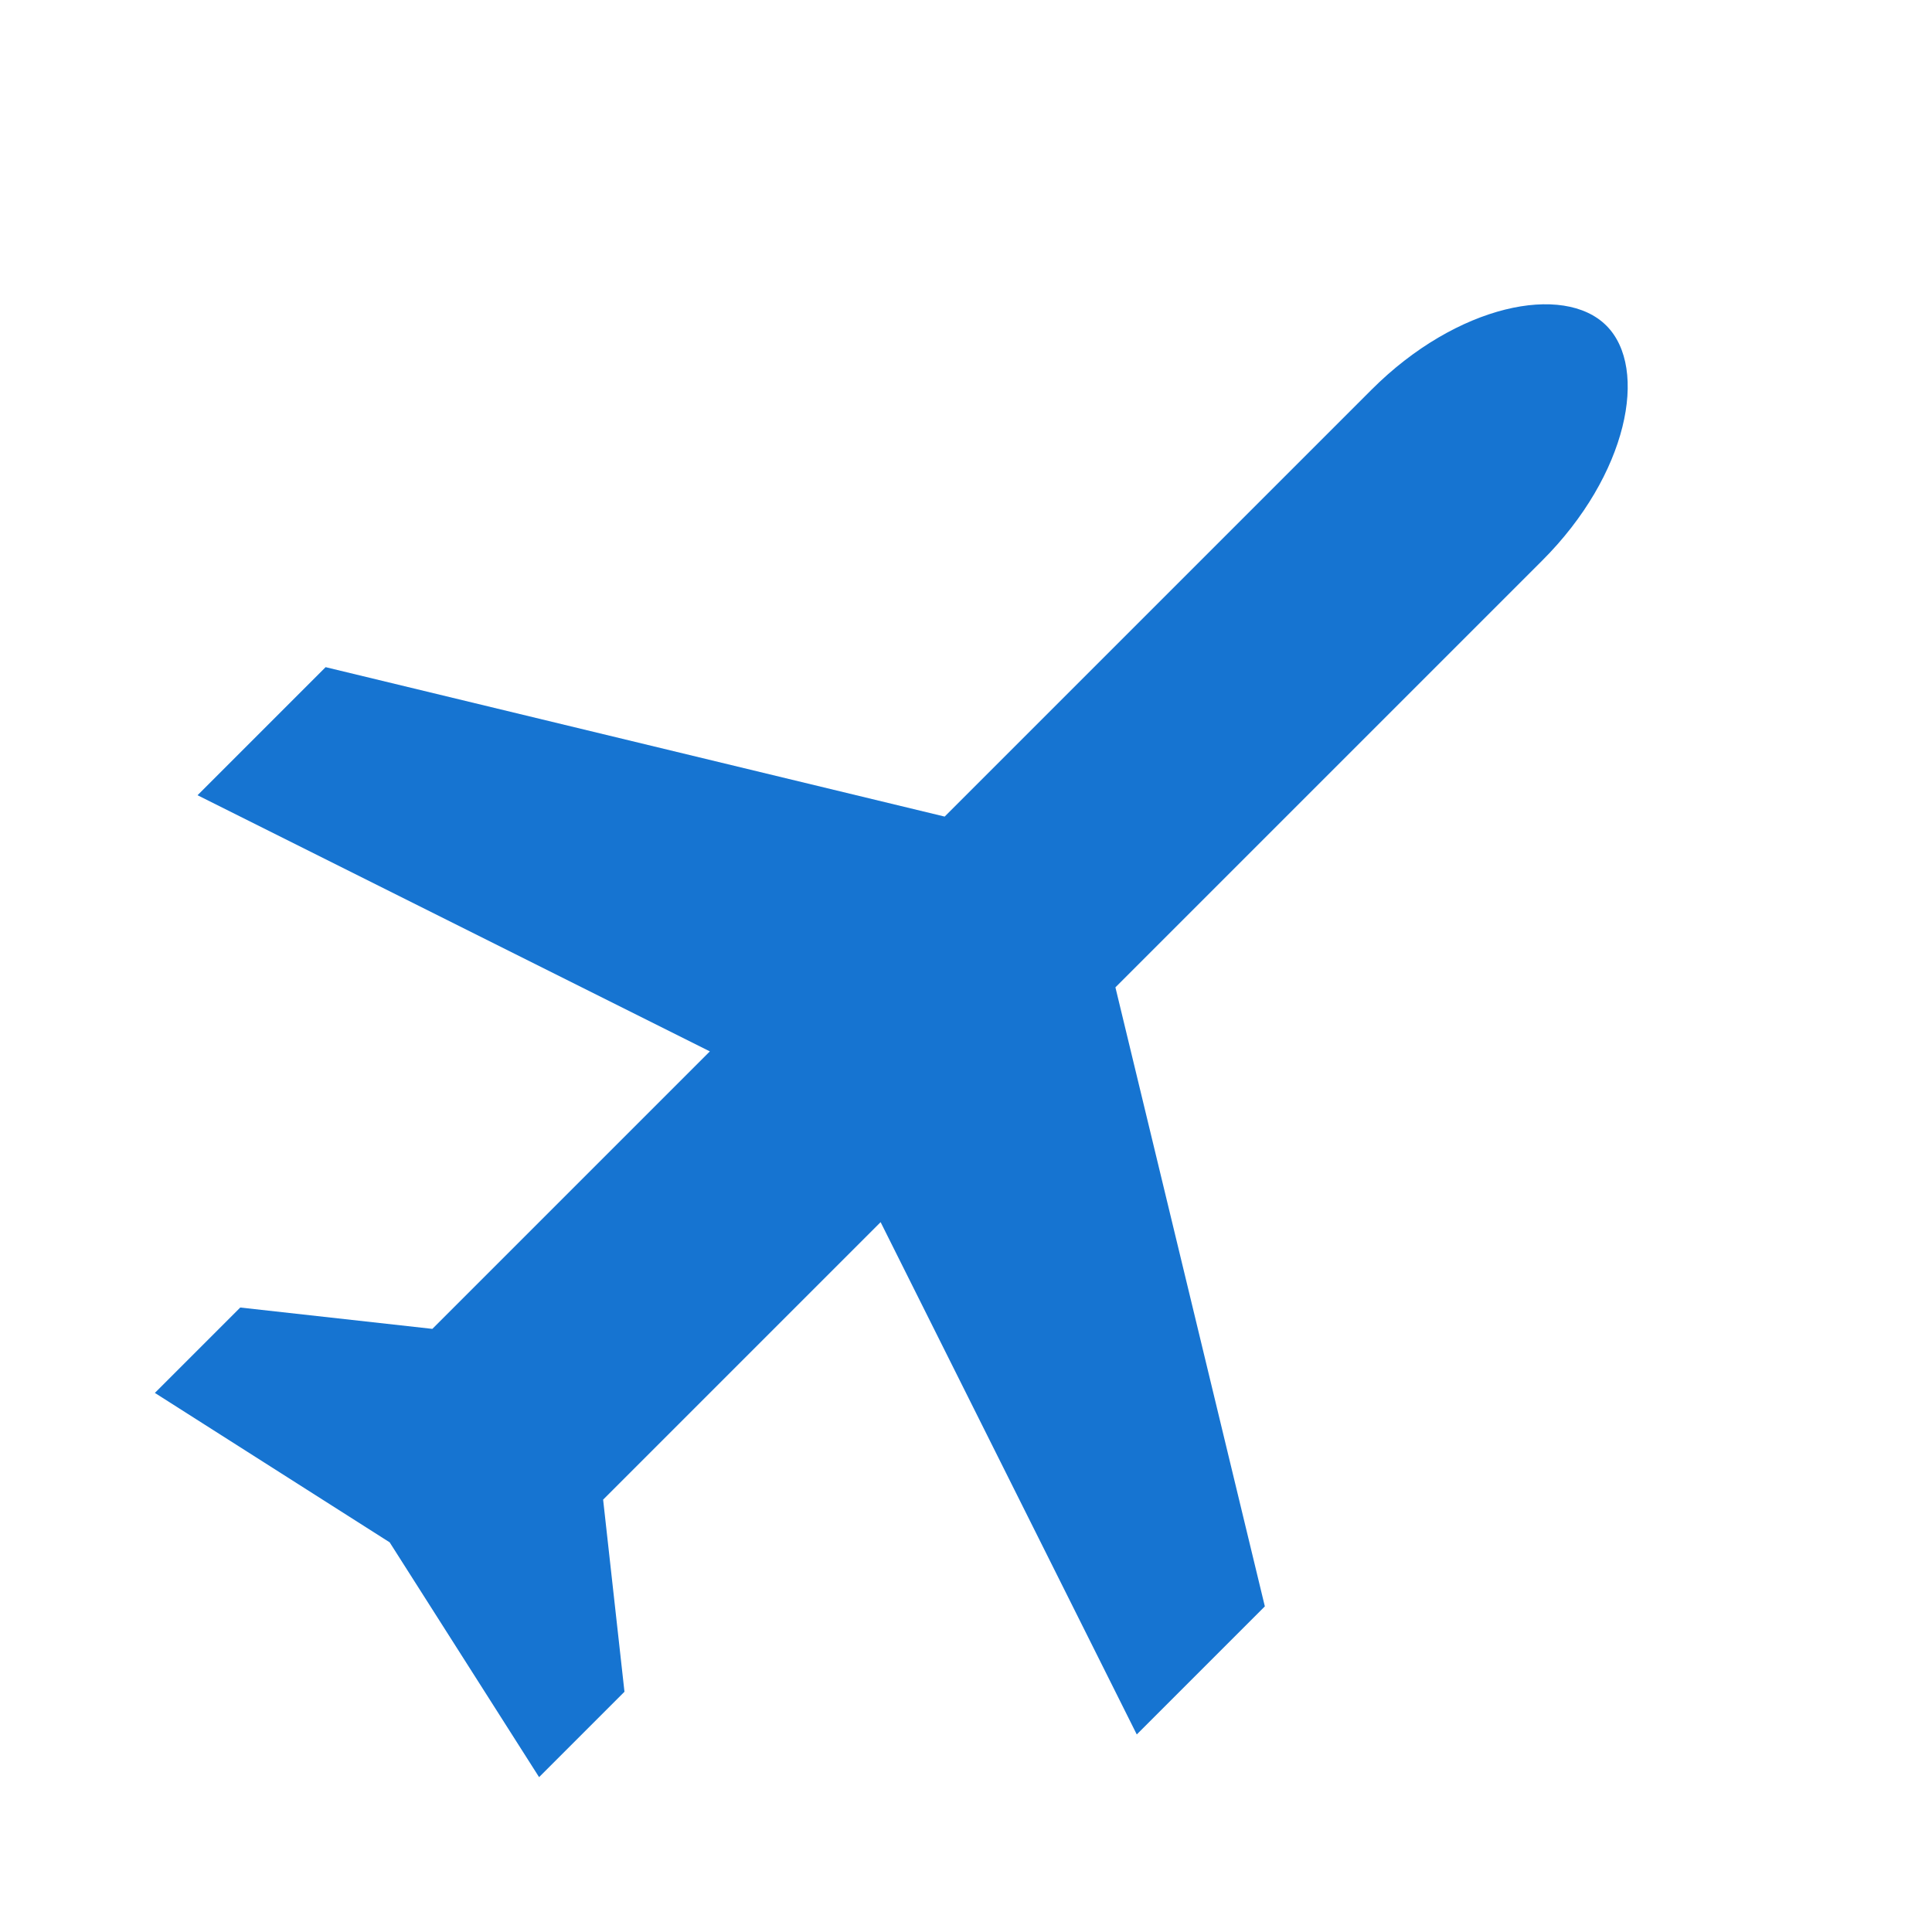
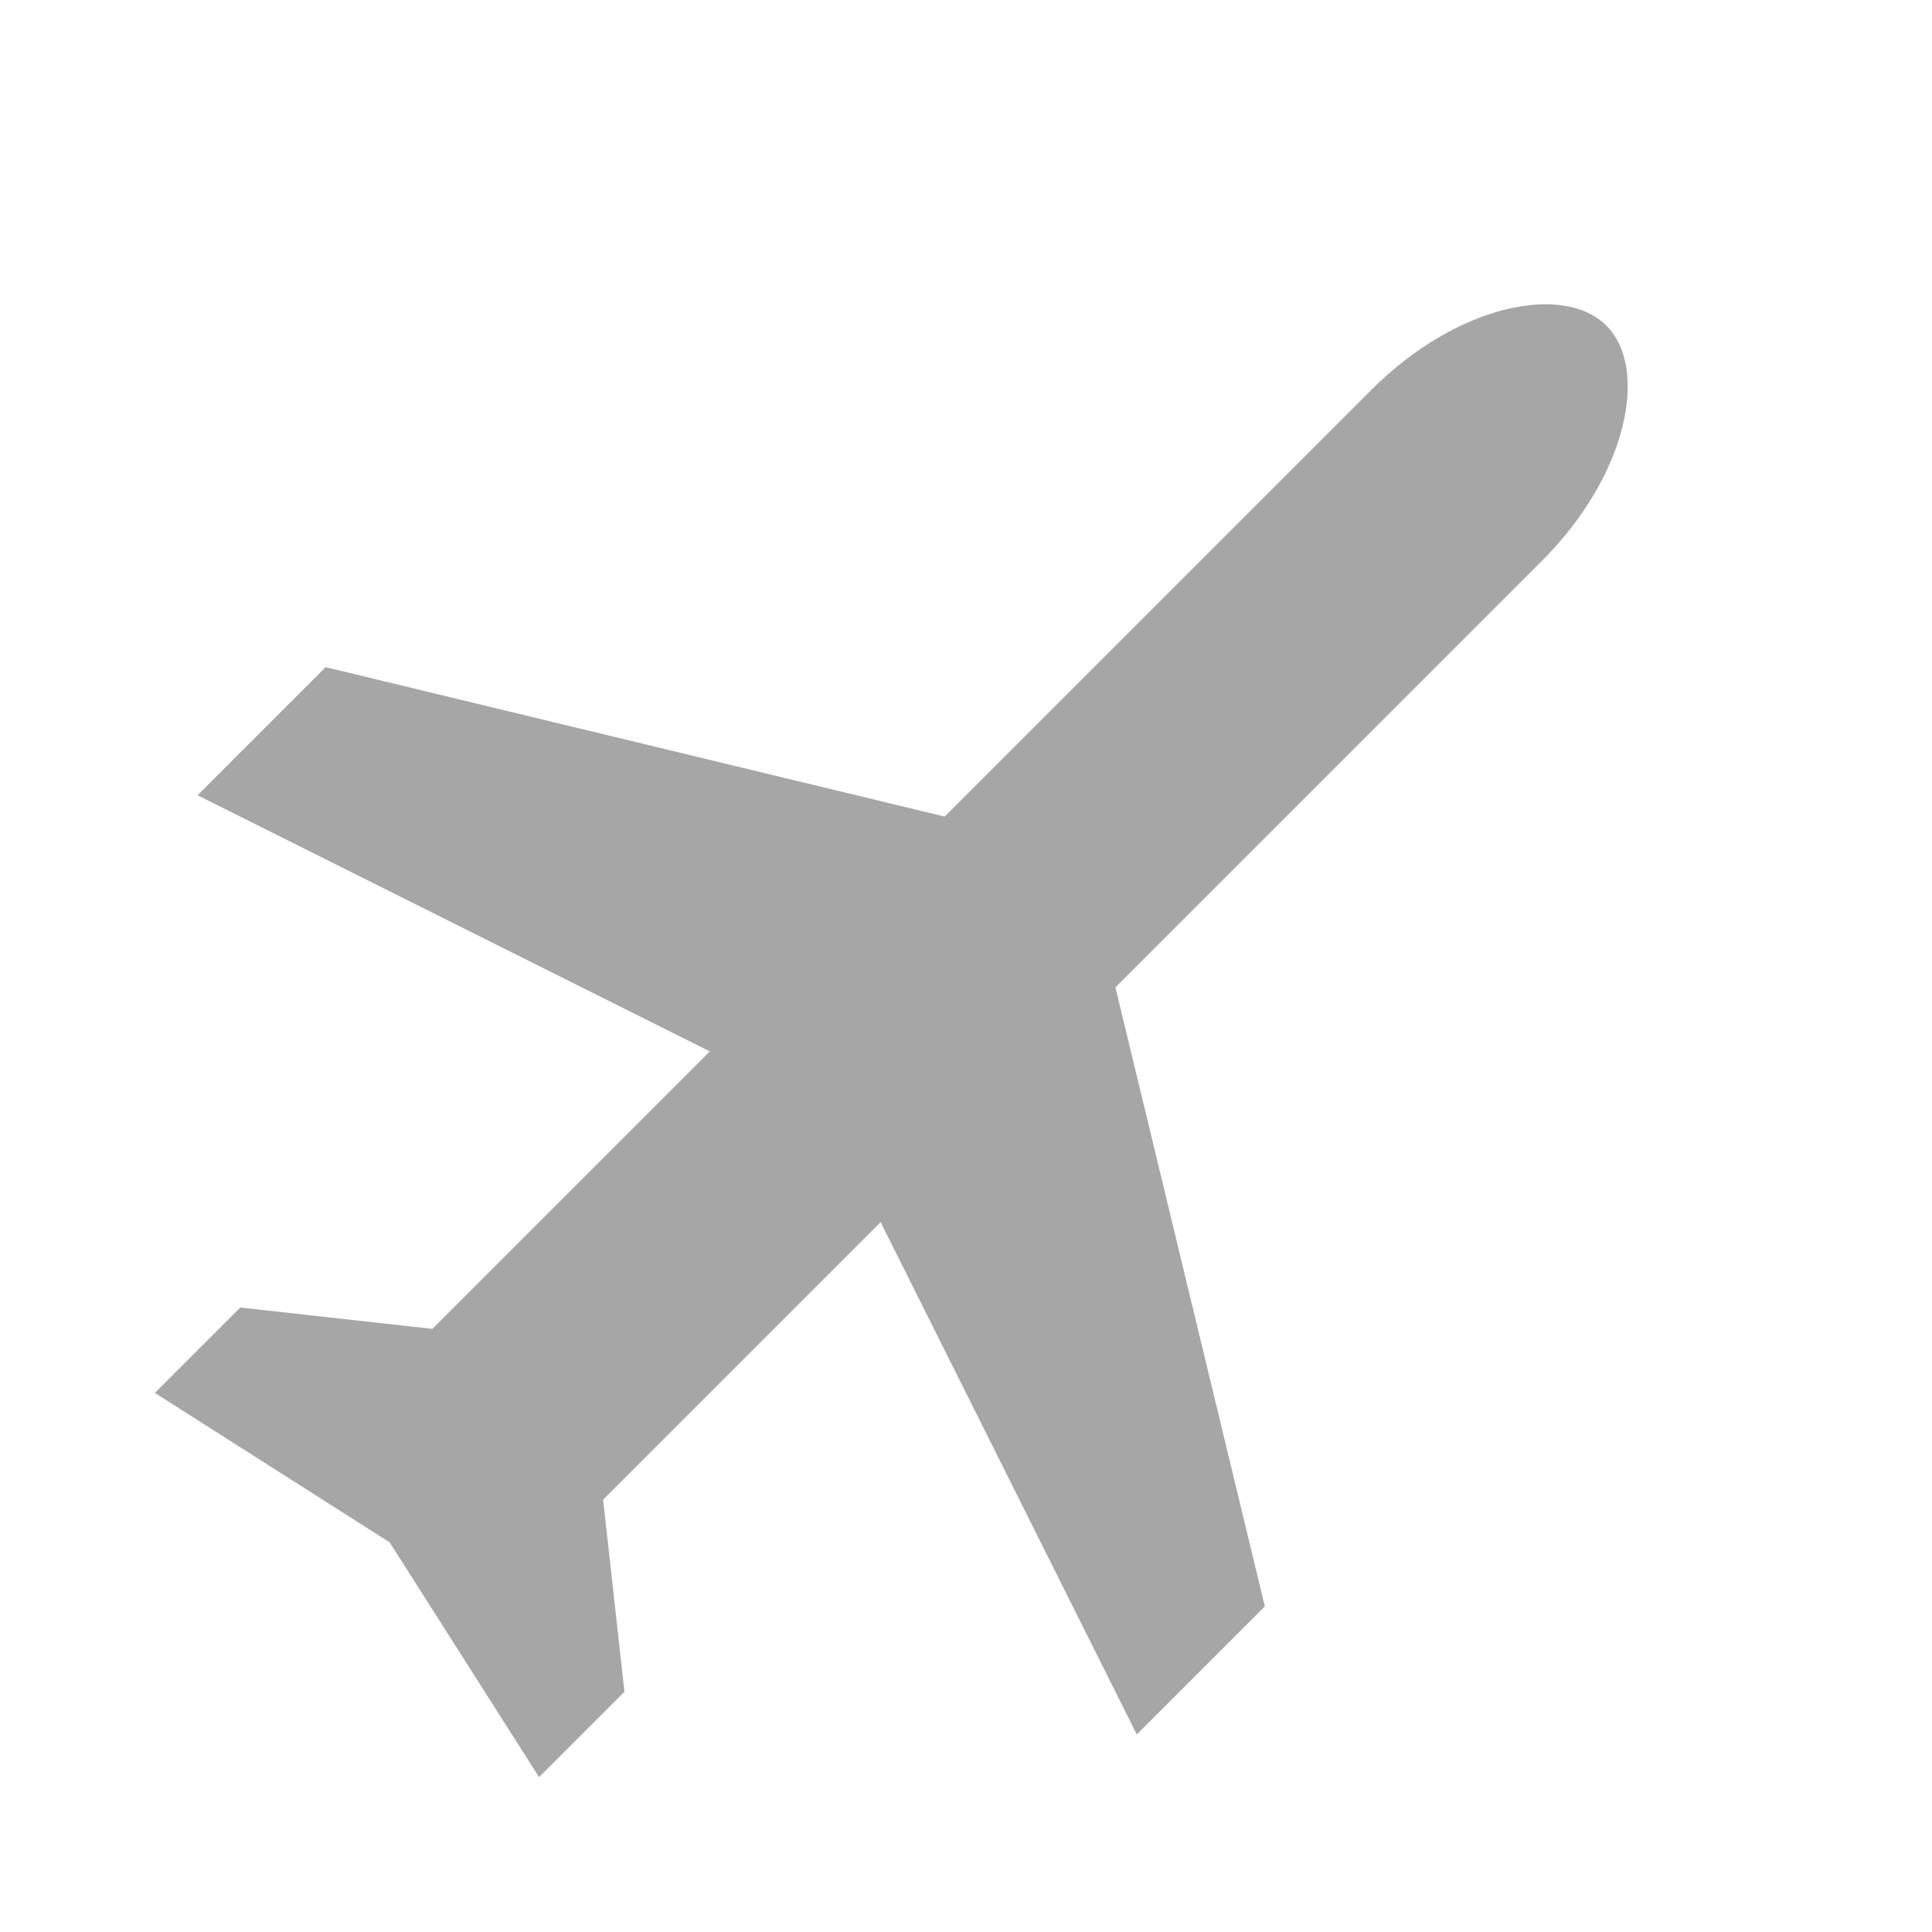
<svg xmlns="http://www.w3.org/2000/svg" viewBox="0 0 64 64">
  <style>
-         .aircraft { fill: #1674d1; }
-         @media (prefers-color-scheme: dark) {
-             .aircraft { fill: #69b7ff; }
-         }
+         .aircraft { fill: #A6A6A6; }
    </style>
  <g transform="rotate(45 32 32)">
    <path class="aircraft" d="M10 46v-6l18-11V9c0-4 2-7 4-7s4 3 4 7v20l18 11v6l-18-6v13l5 4v4l-9-2-9 2v-4l5-4V40Z" />
  </g>
</svg>
